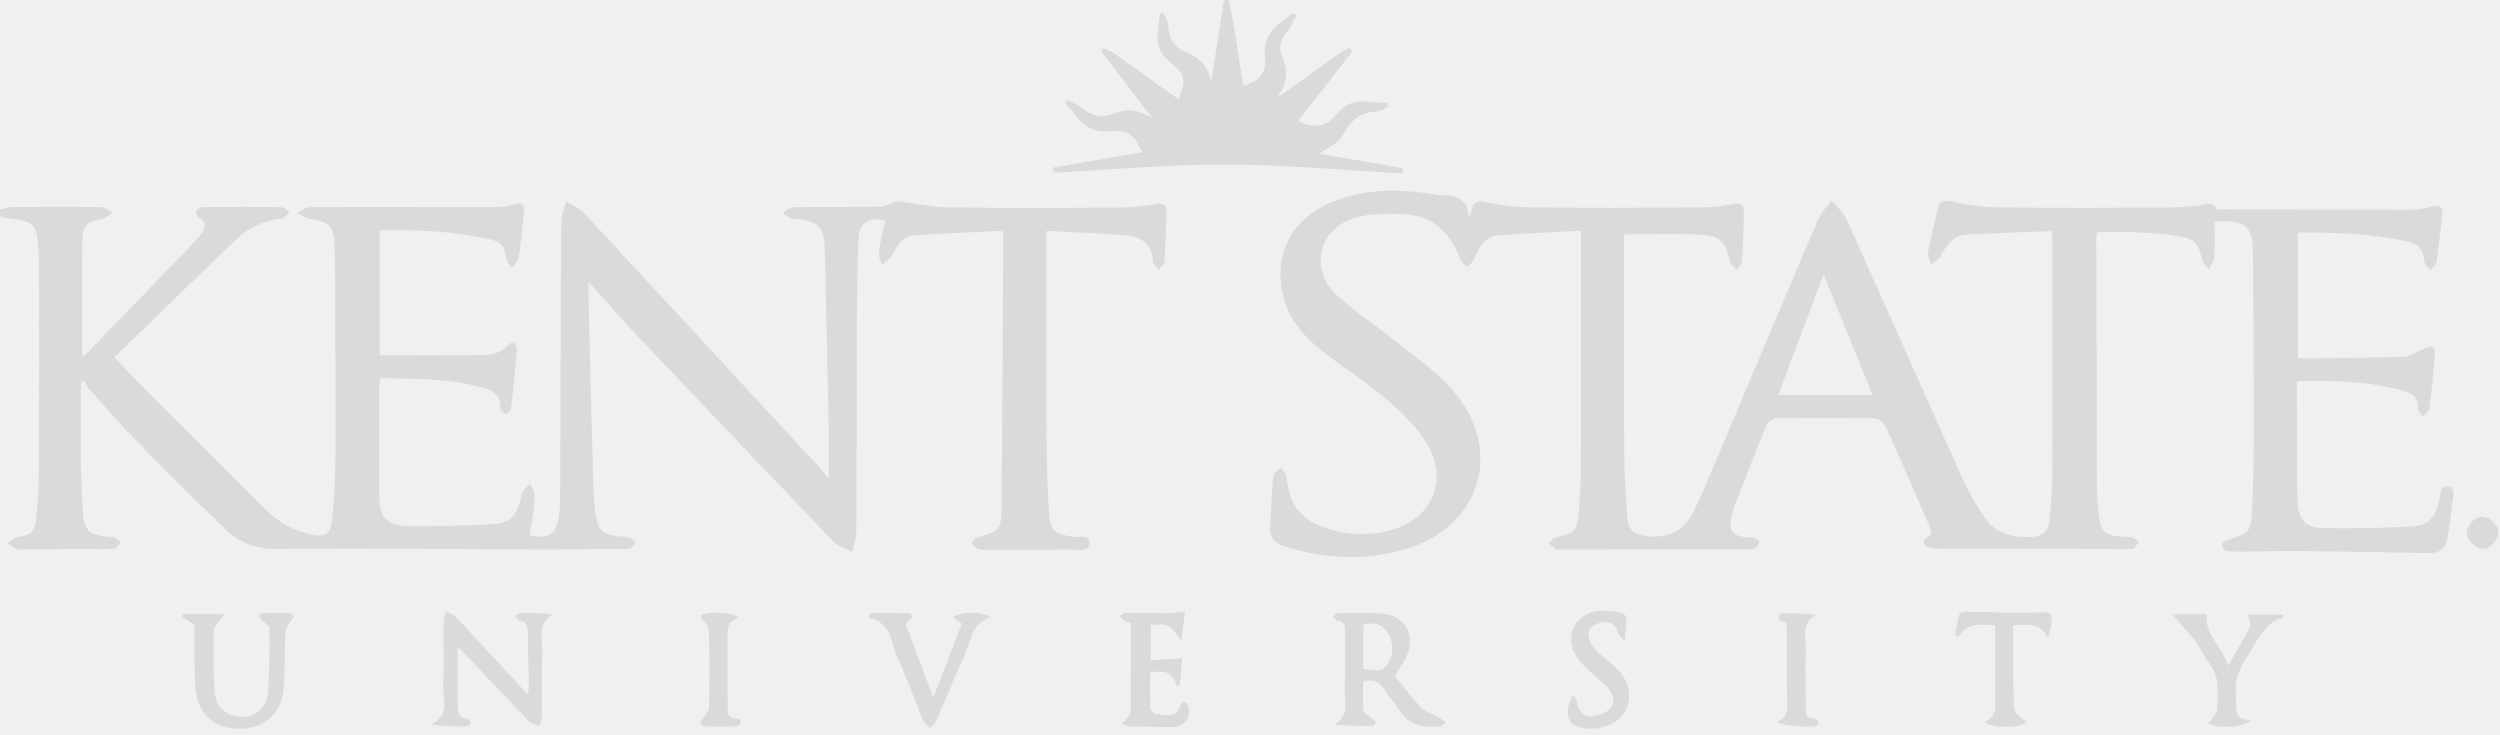
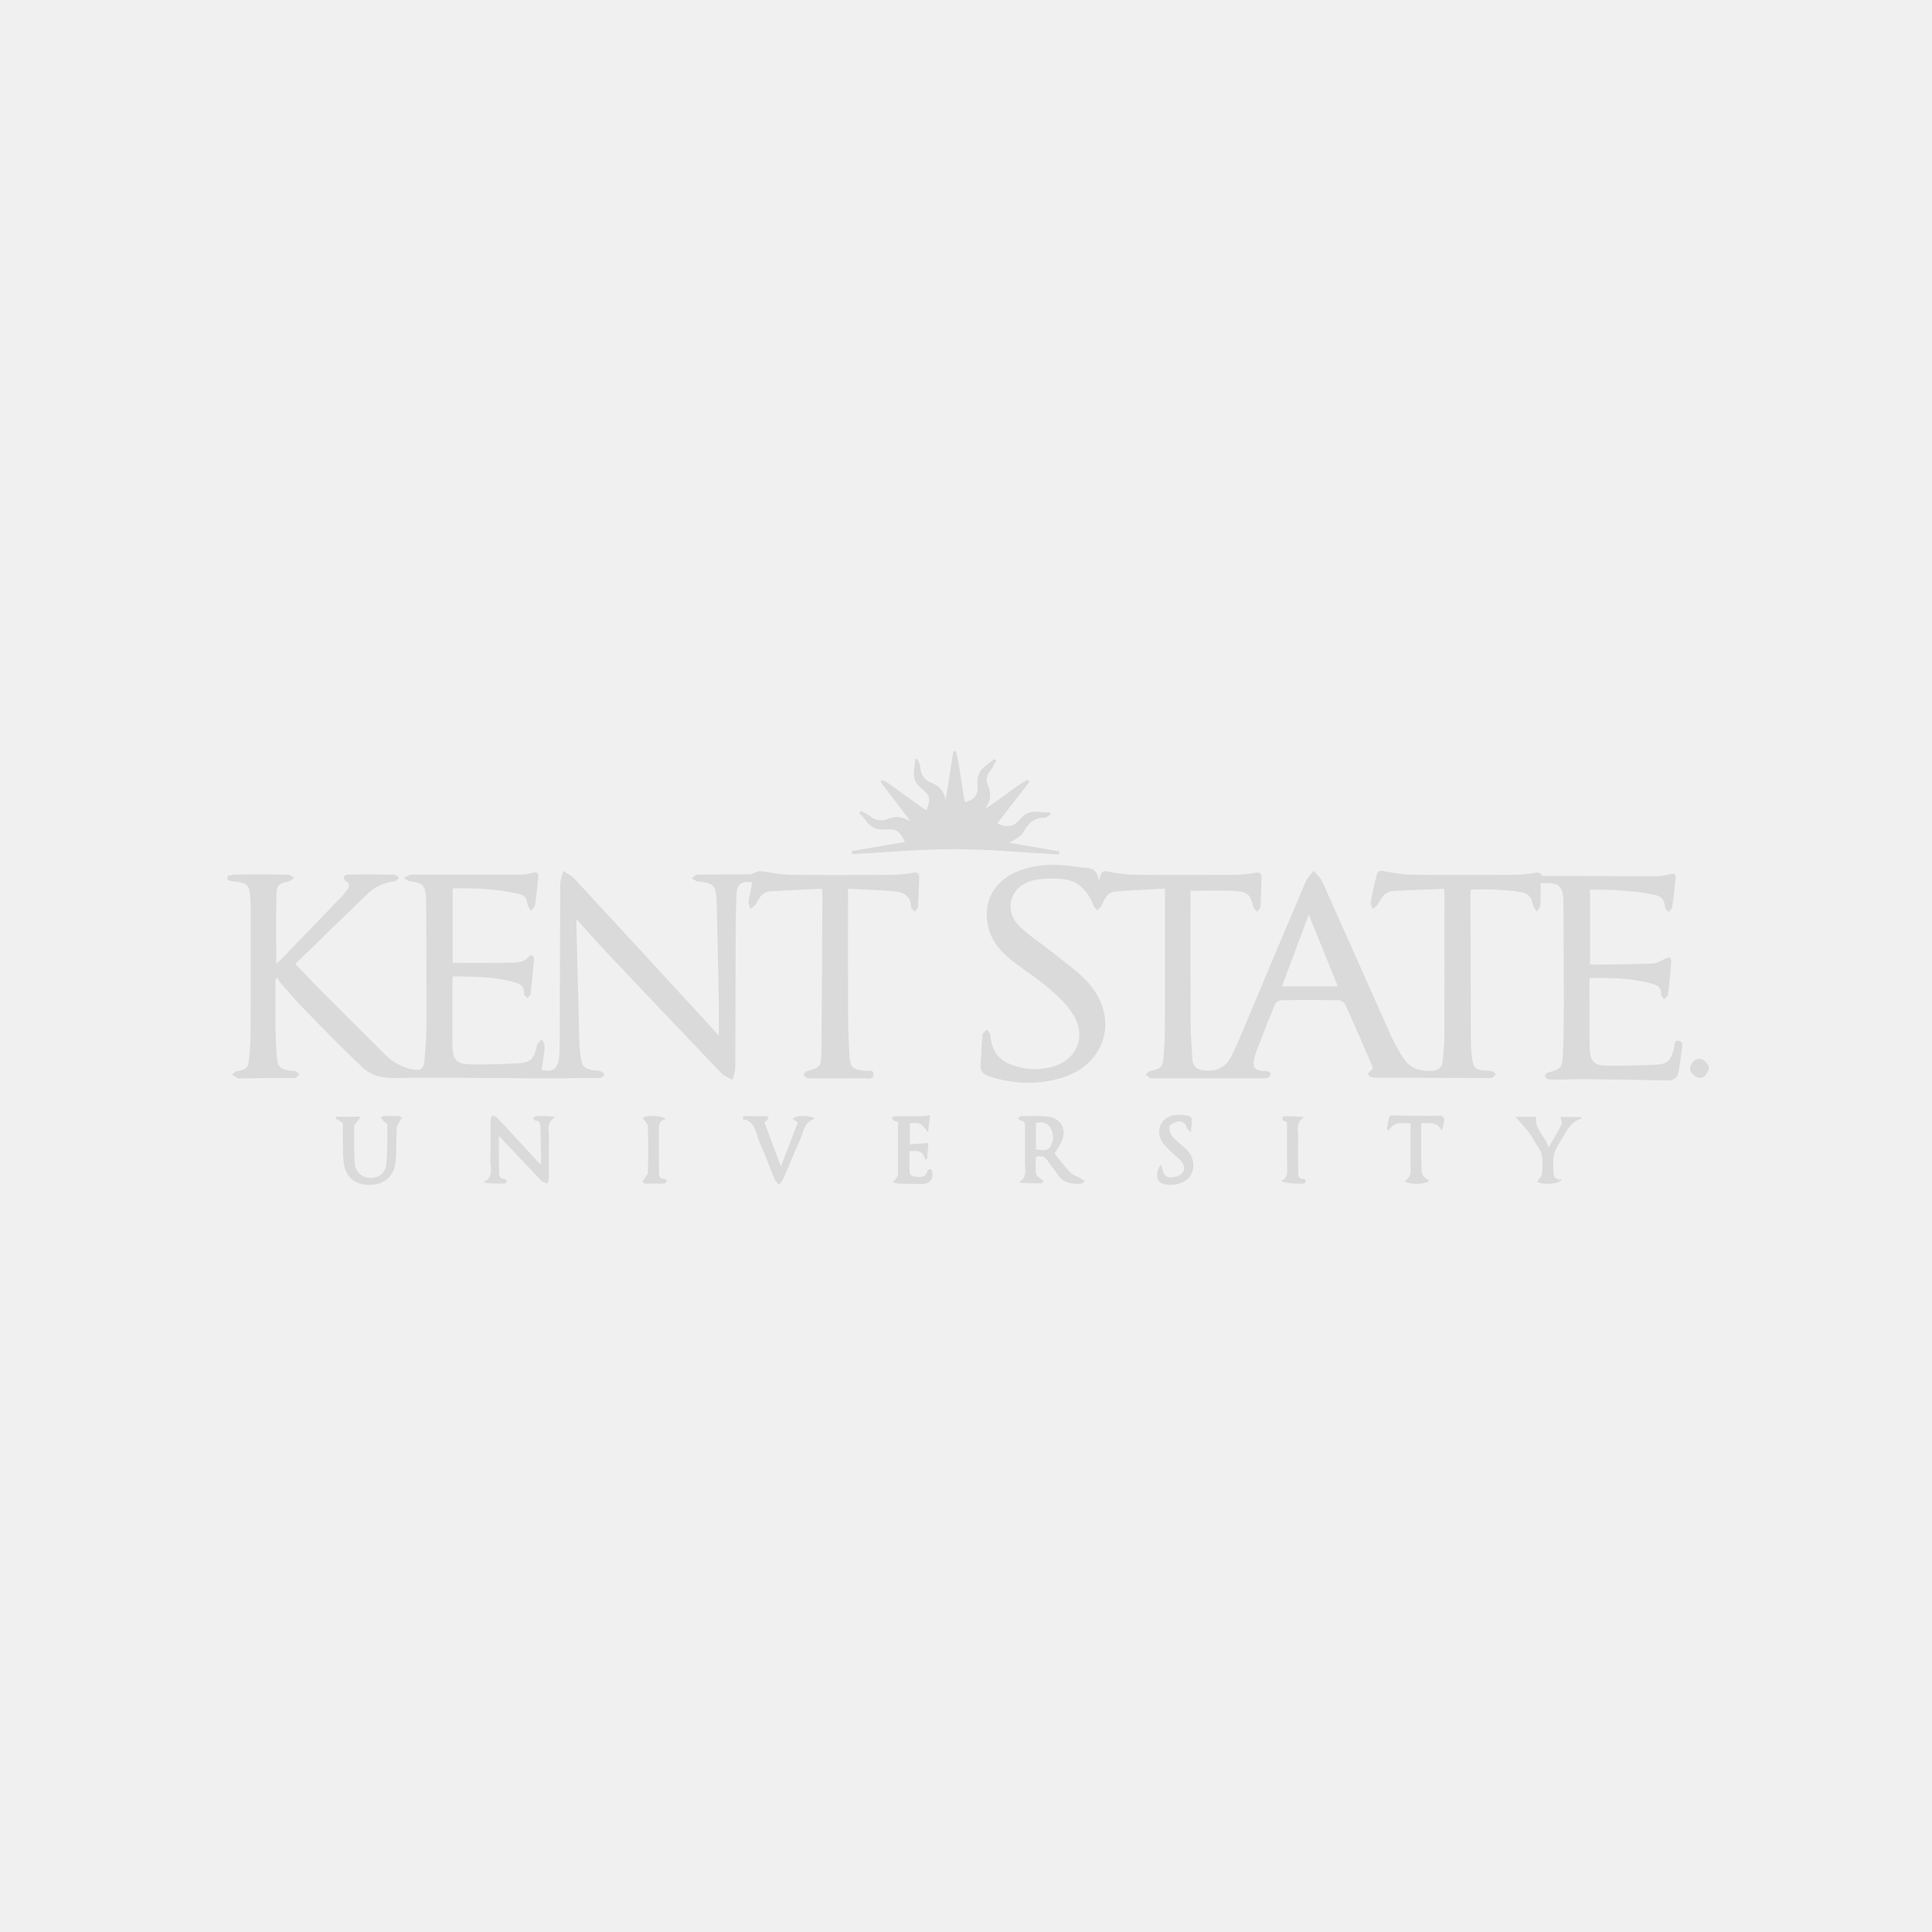
- <svg xmlns="http://www.w3.org/2000/svg" height="79" viewBox="0 0 269 79" width="269">
-   <path d="m101.354 137.291c.334.535.906 1.033.923 1.548.09 2.753.069 5.512.012 8.267-.008.401-.418.794-.643 1.19-.106.187-.283.367-.295.559-.006.095.285.298.445.301 1.155.025 2.312.03 3.467-.009.164-.006.365-.264.452-.45.032-.069-.222-.393-.338-.389-1.33.04-1.051-1.009-1.07-1.697-.063-2.317-.008-4.636-.033-6.954-.01-.936-.084-1.859 1.3-2.178-1.081-.737-3.685-.689-4.22-.188zm116.907 1.102c.009 2.473.021 4.946.016 7.42-.003 1.09.327 2.304-1.107 2.874.566.412 3.97.661 4.31.373.107-.09.232-.3.194-.389-.067-.157-.26-.38-.387-.372-1.098.07-.974-.761-.986-1.386-.04-2.034-.06-4.07-.003-6.103.035-1.243-.563-2.715 1.112-3.647-1.341-.181-2.611-.187-3.88-.151-.039.001-.175.543-.07.672.152.187.484.226.727.324.03.152.073.269.074.385zm-19.773-1.672c-.119-.006-.239.011-.359.019-2.522.188-3.851 2.58-2.587 4.772.389.674 1.008 1.226 1.57 1.785.592.59 1.284 1.082 1.856 1.689.629.669.885 1.592.268 2.281-.426.476-1.266.733-1.946.791-.906.078-1.436-.547-1.6-1.456-.048-.266-.195-.515-.333-.864-.896 1.12-.844 2.828-.034 3.264 1.568.842 4.257.31 5.261-1.041 1.101-1.481.893-3.527-.58-4.992-.79-.786-1.762-1.403-2.477-2.245-.403-.475-.687-1.296-.576-1.875.075-.388.91-.796 1.455-.887.786-.131 1.487.175 1.683 1.133.047.228.324.409.709.864.309-3.053.707-3.097-2.31-3.238zm42.177 8.538c-.025 1.255.445 2.694-1.131 3.477 1.059.687 3.935.594 4.543-.076-1.398-.99-1.391-.99-1.401-2.592-.004-.677-.061-1.354-.064-2.032-.009-1.901-.003-3.802-.003-5.777 1.507-.01 2.914-.327 3.755 1.337.216-.587.336-1.104.386-1.626.075-.796-.076-1.134-1.114-1.088-2.662.116-5.335-.028-8.004-.047-.274-.002-.747.078-.789.22-.218.74-.326 1.513-.472 2.274.124.075.248.15.373.224.93-1.622 2.365-1.352 3.935-1.264-.001 2.366.033 4.669-.014 6.97zm21.578-5.234c.579.759.961 1.667 1.538 2.427 1.133 1.493.834 3.205.771 4.851-.02.522-.587 1.023-.904 1.534.956.595 3.823.482 4.559-.363-2.065-.017-1.512-1.472-1.617-2.629-.136-1.51.278-2.831 1.127-4.059 1.131-1.637 1.72-3.737 4.009-4.371-.043-.097-.087-.195-.13-.292h-3.73c.11.528.392 1.033.246 1.323-.671 1.33-1.461 2.599-2.388 4.201-.579-2.135-2.585-3.297-2.248-5.549h-3.745c.909 1.05 1.765 1.947 2.512 2.927zm-142.787-2.523c2.506.43 2.375 2.662 3.114 4.251 1.009 2.167 1.794 4.438 2.716 6.647.15.359.509.63.772.942.245-.289.574-.54.721-.872 1.044-2.374 2.011-4.783 3.085-7.143.659-1.449.707-3.324 2.734-3.891-.987-.693-3.368-.65-4.065.017.314.214.613.419.957.654-1 2.599-1.978 5.142-3.063 7.96-1.077-2.863-2.042-5.431-2.991-7.956.298-.285.546-.506.757-.757.017-.02-.217-.368-.338-.37-1.403-.027-2.806-.017-4.209-.017-.064.178-.127.356-.19.535zm28.204 10.064c-.002.227-.215.468-.368.675-.164.22-.373.407-.562.609.278.11.553.308.833.316 1.513.045 3.028.05 4.541.054 1.346.004 2.079-.937 1.743-2.245-.044-.172-.238-.452-.321-.438-.193.033-.479.184-.52.341-.395 1.511-1.567 1.05-2.537.982-.252-.018-.673-.388-.685-.614-.066-1.296-.032-2.597-.032-3.914 1.374-.161 2.511-.196 2.871 1.567.115-.102.229-.205.344-.307.079-.996.159-1.993.221-2.771-1.318.099-2.341.176-3.363.252v-3.819c1.906-.151 1.906-.151 3.287 1.63.152-1.181.269-2.097.394-3.065-.823.07-1.372.153-1.923.156-1.477.008-2.954-.033-4.431-.014-.223.003-.444.216-.666.332.175.176.328.383.53.518.157.105.374.12.66.203.001 3.179.008 6.366-.016 9.552zm-100.738-7.87c.032 1.837-.05 3.685.134 5.507.279 2.752 2.046 4.231 4.744 4.209 2.584-.021 4.438-1.564 4.693-4.169.202-2.061.104-4.149.214-6.222.022-.419.374-.825.594-1.226.102-.186.251-.346.379-.518-.186-.11-.369-.307-.559-.314-.917-.034-1.837-.034-2.755-.003-.195.007-.384.194-.576.298.16.185.312.377.481.552.245.254.72.496.72.743 0 2.353.036 4.716-.177 7.055-.151 1.668-1.418 2.581-2.958 2.522-1.518-.058-2.672-1.078-2.78-2.76-.141-2.189-.121-4.39-.085-6.585.006-.345.459-.681.7-1.025.12-.171.229-.351.447-.685h-4.424c-.038.105-.075.211-.113.316.385.232.77.463 1.32.794-.001.404-.009.958.001 1.511zm125.775-1.486c1.058-.265 1.97-.124 2.561.787.701 1.081.74 2.277.106 3.395-.61 1.076-1.637.676-2.667.571zm2.246 6.974c.501.812 1.175 1.516 1.694 2.318 1.047 1.618 2.614 1.82 4.317 1.66.221-.021.42-.267.63-.409-.222-.164-.431-.351-.669-.487-.674-.385-1.495-.616-2.013-1.147-1.053-1.08-1.944-2.317-2.809-3.376.504-.865 1.048-1.575 1.357-2.375.799-2.074-.235-4.003-2.413-4.291-1.65-.218-3.344-.109-5.019-.113-.183 0-.367.216-.55.331.137.168.266.471.413.48.884.055.847.647.843 1.274-.012 2.037.038 4.075-.02 6.11-.037 1.285.558 2.782-1.09 3.791 1.422.179 2.773.19 4.124.16.115-.003.347-.352.312-.408-.11-.176-.33-.281-.491-.43-.301-.278-.812-.545-.845-.859-.109-1.017-.041-2.053-.041-3.061 1.061-.354 1.732-.042 2.27.832zm-98.61-3.498c2.199 2.321 4.387 4.652 6.61 6.949.267.276.729.363 1.101.537.092-.369.26-.738.263-1.108.024-2.319-.057-4.641.039-6.956.055-1.337-.656-2.951 1.162-3.976-1.216-.188-2.341-.207-3.465-.171-.222.007-.437.224-.655.345.182.171.356.476.548.488.719.044.831.492.844 1.058.044 1.998.095 3.995.129 5.993.004.239-.077.479-.141.853-2.669-2.883-5.213-5.645-7.784-8.382-.238-.254-.651-.343-.983-.509-.094.328-.267.655-.27.984-.024 2.359.051 4.721-.037 7.076-.053 1.398.745 3.137-1.347 4.084 1.371.211 2.654.223 3.936.194.139-.003.403-.273.381-.364-.045-.186-.25-.481-.38-.476-.961.036-1.012-.661-1.022-1.291-.034-2.076-.013-4.153-.013-6.466.444.465.765.801 1.084 1.138zm98.91-59.625c-.661-.03-1.328-.012-1.981-.099-1.33-.178-2.487.131-3.327 1.198-1.163 1.477-2.534 1.749-4.247.86 1.951-2.509 3.89-5.002 5.829-7.496-.118-.135-.237-.269-.355-.404-2.578 1.502-4.848 3.491-7.698 5.307 1.133-1.586 1.13-2.929.5-4.339-.459-1.027-.103-1.917.584-2.761.401-.493.643-1.115.956-1.68-.123-.085-.245-.169-.368-.254-.47.372-.926.765-1.413 1.113-1.166.834-1.751 1.927-1.63 3.382.164 1.968-.366 2.741-2.274 3.323-.665-3.047-.841-6.195-1.632-9.211-.162.008-.325.016-.487.024-.458 2.919-.916 5.839-1.374 8.758-.333-1.583-1.199-2.576-2.631-3.124-1.246-.477-1.893-1.353-1.965-2.723-.028-.539-.358-1.061-.55-1.591-.125.033-.251.065-.376.098-.076.716-.144 1.433-.23 2.147-.153 1.261.282 2.256 1.274 3.05 1.696 1.359 1.817 1.895.976 4.032-.337-.225-.673-.435-.995-.666-2.015-1.443-4.021-2.899-6.045-4.328-.31-.219-.701-.323-1.055-.481-.07.119-.14.239-.21.358 1.736 2.267 3.472 4.534 5.407 7.062-1.957-.9-2.572-.945-4.25-.35-1.113.395-2.085.243-3.024-.499-.522-.412-1.164-.672-1.752-1.001-.095.12-.191.24-.286.36.411.461.88.883 1.221 1.39.851 1.268 2.038 1.721 3.505 1.616 2.024-.144 2.549.171 3.6 2.245-3.249.56-6.456 1.113-9.664 1.666.019.18.038.359.056.539 6.225-.319 12.45-.899 18.674-.885 6.298.015 12.594.617 18.891.962.027-.185.054-.37.081-.555-3.114-.541-6.227-1.081-9.021-1.566.777-.576 2.021-1.055 2.496-1.945.866-1.622 1.887-2.584 3.772-2.589.391-.001.78-.39 1.17-.6-.051-.115-.101-.229-.152-.343zm46.971 18.465c1.808 4.45 3.513 8.645 5.273 12.975h-10.144c1.627-4.336 3.192-8.505 4.871-12.975zm62.904-3.529c1.279.286 1.644 1.016 1.747 2.164.029.329.415.625.638.936.226-.284.605-.545.651-.856.257-1.735.452-3.48.629-5.225.074-.723-.205-1.008-1.01-.791-.8.216-1.651.34-2.48.341-6.759.008-13.517-.023-20.276-.043-.156 0-.413.041-.453-.032-.56-1.007-1.394-.414-2.12-.373-.956.054-1.91.211-2.866.214-6.24.02-12.48.059-18.719-.021-1.734-.022-3.473-.375-5.192-.674-.793-.138-1.021.265-1.161.846-.375 1.551-.765 3.101-1.047 4.67-.075.418.218.903.342 1.357.348-.315.812-.567 1.021-.956.61-1.135 1.292-2.214 2.694-2.299 3.058-.184 6.123-.264 9.255-.389.031.413.064.642.064.871.002 8.6.016 17.199-.012 25.799-.005 1.474-.171 2.95-.293 4.422-.098 1.177-.761 1.777-1.953 1.822-2.023.077-3.868-.349-5.061-2.123-.865-1.286-1.662-2.643-2.298-4.054-4.194-9.318-8.322-18.666-12.521-27.983-.346-.768-1.057-1.373-1.598-2.053-.496.675-1.144 1.286-1.465 2.036-3.159 7.376-6.26 14.777-9.387 22.166-1.276 3.014-2.504 6.052-3.886 9.017-1.114 2.39-2.789 3.161-5.221 2.9-1.312-.141-1.973-.756-2.046-2.027-.126-2.193-.31-4.386-.321-6.581-.039-7.599-.015-15.199-.015-22.799v-1.055c2.851 0 5.532-.136 8.191.042 2.262.152 2.675.728 3.231 2.937.077.305.455.533.694.797.2-.302.554-.593.574-.906.109-1.673.123-3.353.194-5.029.039-.929-.224-1.303-1.268-1.089-1.166.24-2.378.343-3.57.35-6 .033-12 .052-17.999-.009-1.624-.016-3.272-.201-4.855-.552-.918-.204-1.359-.119-1.58.785-.082.337-.203.664-.306.996-.043-2.281-1.546-2.604-3.341-2.551-.077.002-.153-.045-.232-.058-3.674-.593-7.329-.697-10.869.672-4.479 1.732-6.572 5.469-5.61 9.98.553 2.594 2.185 4.53 4.177 6.121 2.277 1.819 4.786 3.356 6.996 5.247 1.644 1.407 3.29 2.995 4.378 4.832 2.364 3.99.438 8.146-4.054 9.303-2.258.582-4.522.478-6.737-.239-2.824-.913-4.056-2.548-4.335-5.506-.035-.372-.432-.71-.661-1.063-.273.327-.751.636-.784.986-.168 1.787-.189 3.588-.327 5.379-.089 1.16.437 1.767 1.491 2.109 4.298 1.397 8.659 1.596 12.987.353 8.195-2.351 10.751-10.692 5.156-17.145-1.854-2.138-4.313-3.76-6.541-5.563-1.984-1.606-4.185-2.975-6.014-4.736-2.868-2.762-1.853-7.007 1.96-8.192 1.62-.503 3.453-.497 5.18-.44 3.208.105 5.189 1.958 6.281 4.891.119.318.456.555.692.83.263-.294.619-.547.772-.89.519-1.16 1.067-2.39 2.472-2.515 2.961-.263 5.936-.356 9.016-.524v1.569c0 7.84.012 15.679-.01 23.519-.005 1.677-.096 3.356-.215 5.029-.156 2.19-.4 2.411-2.514 2.882-.276.062-.491.401-.733.611.247.216.465.494.752.63.234.111.549.067.827.067 6.511.003 13.022.003 19.533-.003.357 0 .748.015 1.061-.122.232-.101.453-.42.498-.674.023-.132-.321-.392-.545-.486-.206-.086-.473-.019-.712-.034-1.663-.107-2.101-.696-1.724-2.332.081-.349.178-.698.307-1.032 1.125-2.903 2.234-5.814 3.422-8.691.146-.353.729-.738 1.116-.744 3.519-.057 7.04-.058 10.558.002.384.006.946.412 1.11.775 1.616 3.563 3.167 7.156 4.731 10.743.206.472.445.882-.223 1.309-.636.406-.393.903.271 1.079.416.11.872.092 1.31.093 5.875.018 11.75.029 17.624.045.956.003 1.918.074 2.868-.005.266-.022.496-.469.742-.721-.267-.181-.522-.496-.803-.521-3.052-.269-3.373.103-3.682-3.932-.029-.358-.048-.718-.05-1.077-.028-9.039-.054-18.077-.074-27.116-.001-.225.052-.45.084-.708 1.469 0 2.864-.057 4.253.015 1.591.083 3.194.183 4.759.458 1.541.271 1.994.943 2.248 2.393.073.416.482.774.738 1.159.212-.417.584-.825.609-1.254.081-1.303.029-2.614.029-3.906 3.354-.176 4.106.436 4.137 3.442.066 6.318.086 12.636.084 18.955-.001 2.798-.034 5.599-.169 8.392-.129 2.671-.254 2.729-2.708 3.458-.221.066-.552.361-.531.507.035.252.276.633.485.672.58.11 1.19.096 1.786.09 1.838-.018 3.677-.097 5.515-.077 4.796.051 9.592.12 14.388.231 1.294.03 1.93-.554 2.104-1.77.171-1.186.375-2.369.492-3.561.065-.661.485-1.663-.469-1.839-.962-.177-.779.916-.938 1.502-.543 2.013-1.132 2.699-3.177 2.81-3.067.167-6.145.222-9.216.172-2.032-.033-2.761-.873-2.85-2.932-.069-1.597-.054-3.198-.058-4.798-.008-2.668-.002-5.336-.002-8.087 3.962-.098 7.733-.005 11.431 1.03.997.279 1.637.711 1.562 1.882-.019.292.346.608.536.913.251-.293.681-.562.722-.882.252-1.938.43-3.887.592-5.835.023-.28-.12-.791-.268-.823-.28-.062-.626.127-.932.246-.715.278-1.413.802-2.133.83-3.594.138-7.192.149-10.789.2-.189.003-.38-.041-.622-.069v-13.498c4.045.015 7.977.118 11.864.989zm9.682 30.865c-.117-.147-.244-.288-.35-.443-.53-.775-1.36-1.039-2.078-.613-.502.298-1.007 1.118-.962 1.66.045.539.682 1.249 1.228 1.472.792.323 1.547-.091 1.936-.944.065-.142.151-.275.227-.411-.001-.241-.001-.481-.001-.721zm-268.8-34.32c.46-.093.919-.264 1.379-.268 3.158-.024 6.316-.034 9.473.013.433.006.862.356 1.293.547-.373.247-.717.634-1.123.716-1.721.349-2.132.637-2.162 2.434-.07 4.112-.022 8.225-.022 12.408.194-.155.443-.312.642-.518 3.757-3.874 7.51-7.752 11.257-11.636.332-.344.638-.719.918-1.106.444-.615.665-1.195-.23-1.677-.201-.108-.389-.579-.31-.774.083-.207.489-.396.756-.399 2.798-.028 5.596-.035 8.393.009.295.005.585.372.877.572-.265.226-.51.615-.798.65-1.846.229-3.508.893-4.841 2.168-4.39 4.196-8.734 8.439-13.196 12.762 1.545 1.605 2.953 3.115 4.412 4.575 3.985 3.985 7.99 7.95 11.99 11.92 1.341 1.331 2.95 2.166 4.793 2.567 1.445.314 2.08-.012 2.221-1.507.226-2.383.371-4.782.379-7.175.024-7.198-.034-14.395-.062-21.593-.001-.28-.018-.559-.032-.839-.111-2.111-.612-2.595-2.739-2.859-.461-.057-.886-.411-1.328-.629.486-.213.971-.61 1.458-.612 6.598-.028 13.195.008 19.793-.001.71-.001 1.451-.09 2.122-.309.866-.283 1.149.028 1.072.816-.163 1.666-.33 3.334-.586 4.988-.06.386-.478.718-.732 1.074-.212-.373-.555-.727-.61-1.121-.138-.982-.392-1.672-1.538-1.938-3.958-.919-7.958-1.103-12.055-1.027v13.467c3.288 0 6.516.047 9.743-.021 1.436-.03 2.957.187 4.122-1.141.42-.479.939-.029.89.577-.171 2.108-.386 4.212-.635 6.312-.028.232-.386.424-.591.635-.21-.244-.617-.506-.597-.73.132-1.487-.787-1.855-1.976-2.186-3.556-.989-7.19-.916-10.914-.998-.038.342-.099.642-.099.943-.006 3.839-.018 7.678.001 11.516.013 2.59.753 3.43 3.337 3.461 2.914.035 5.834-.044 8.745-.199 1.96-.104 2.649-.801 3.14-2.697.06-.231.036-.51.159-.694.236-.351.551-.65.833-.97.18.393.497.781.509 1.179.023.752-.117 1.51-.214 2.263-.091.713-.213 1.422-.322 2.13 1.925.431 2.861-.132 3.132-1.976.139-.944.146-1.913.149-2.87.036-9.597.045-19.195.108-28.792.005-.785.348-1.568.534-2.351.661.439 1.44.769 1.965 1.334 8.432 9.079 16.833 18.187 25.237 27.291.314.34.6.705 1.039 1.224 0-2.319.033-4.338-.006-6.355-.115-5.953-.258-11.906-.39-17.859-.003-.12.002-.24-.005-.36-.137-2.594-.629-3.11-3.193-3.344-.119-.011-.26.029-.356-.022-.337-.179-.659-.387-.987-.584.344-.229.685-.652 1.033-.658 3.157-.051 6.316-.017 9.473-.047.374-.004.743-.256 1.12-.376.279-.089.578-.241.85-.21 1.814.204 3.621.625 5.435.65 6.158.084 12.318.053 18.477.015 1.271-.008 2.551-.17 3.808-.377.848-.14 1.122.188 1.098.936-.057 1.757-.103 3.515-.225 5.267-.021.298-.394.572-.604.856-.223-.28-.63-.554-.638-.84-.053-1.937-1.271-2.713-2.933-2.853-2.776-.235-5.565-.318-8.515-.474v1.467c0 6.999-.02 13.999.011 20.998.011 2.516.09 5.036.237 7.548.137 2.33.5 2.609 2.775 2.912.582.077 1.658-.349 1.604.678-.052.99-1.11.678-1.769.685-3.155.032-6.31.016-9.465.01-.278 0-.589.022-.825-.091-.243-.117-.565-.381-.572-.59-.007-.206.301-.548.534-.617 2.45-.729 2.605-.779 2.633-3.378.103-9.676.132-19.352.186-29.028.001-.113-.047-.226-.128-.595-3.144.155-6.319.262-9.486.491-1.313.095-1.858 1.221-2.437 2.254-.213.38-.689.614-1.045.914-.104-.464-.345-.947-.286-1.39.153-1.143.438-2.269.671-3.402-1.801-.362-2.785.26-2.861 1.989-.125 2.874-.159 5.753-.171 8.63-.033 7.639-.021 15.277-.068 22.916-.004.711-.306 1.421-.469 2.131-.667-.359-1.479-.577-1.978-1.097-7.059-7.351-14.085-14.736-21.097-22.132-1.728-1.822-3.381-3.715-5.277-5.805 0 .654-.009 1.055.001 1.456.172 6.952.341 13.904.529 20.855.025.916.112 1.837.249 2.743.241 1.592.706 2.036 2.283 2.286.432.069.893.017 1.305.14.28.084.496.378.741.578-.228.225-.442.623-.686.643-.911.074-1.832.014-2.748.023-2.277.021-4.553.083-6.83.072-6.389-.029-12.777-.099-19.166-.127-3.036-.013-6.072.021-9.108.057-2.094.025-4.017-.576-5.504-2-3.488-3.341-6.888-6.774-10.27-10.223-1.594-1.625-3.07-3.366-4.582-5.069-.202-.227-.304-.544-.452-.819-.127.088-.254.175-.381.263 0 2.94-.02 5.88.008 8.82.015 1.517.105 3.034.182 4.55.131 2.564.508 2.956 3.008 3.191.119.011.264-.03.355.024.275.165.528.366.79.552-.255.246-.499.688-.768.704-1.153.068-2.313-.004-3.47.003-2.117.013-4.233.046-6.35.07-.2.002-.434.065-.593-.016-.381-.196-.724-.46-1.081-.696.325-.211.628-.548.98-.611 1.689-.301 1.938-.444 2.131-2.177.186-1.664.288-3.345.295-5.019.03-7.439.015-14.878.01-22.317 0-.558-.044-1.117-.075-1.675-.136-2.466-.531-2.864-2.985-3.088-.384-.035-.758-.18-1.136-.274z" fill="#dadada" fill-rule="evenodd" transform="translate(-26 -71)" />
+ <svg xmlns="http://www.w3.org/2000/svg" width="450px" height="450px" viewBox="0 0 450 450" version="1.1">
+   <defs />
+   <g id="ksu-logo" stroke="none" stroke-width="1" fill="none" fill-rule="evenodd">
+     <g id="ksu" transform="translate(53, 175)" fill="#DADADA" fill-rule="nonzero">
+       <path d="M0,29.036 C0.59,28.916 1.18,28.695 1.77,28.69 C5.823,28.659 9.876,28.647 13.928,28.707 C14.484,28.715 15.035,29.166 15.588,29.412 C15.109,29.73 14.668,30.228 14.146,30.334 C11.938,30.783 11.41,31.154 11.372,33.469 C11.282,38.766 11.343,44.063 11.343,49.451 C11.592,49.252 11.912,49.049 12.167,48.784 C16.989,43.794 21.806,38.799 26.615,33.796 C27.042,33.353 27.434,32.87 27.794,32.372 C28.364,31.579 28.647,30.832 27.499,30.212 C27.241,30.072 26.999,29.466 27.101,29.215 C27.207,28.948 27.728,28.705 28.071,28.701 C31.662,28.665 35.253,28.656 38.843,28.712 C39.222,28.719 39.594,29.191 39.969,29.449 C39.629,29.74 39.314,30.241 38.945,30.286 C36.575,30.581 34.442,31.436 32.731,33.079 C27.097,38.483 21.521,43.949 15.794,49.517 C17.777,51.584 19.585,53.529 21.457,55.41 C26.572,60.543 31.712,65.65 36.846,70.764 C38.567,72.478 40.632,73.554 42.998,74.07 C44.852,74.475 45.667,74.055 45.848,72.129 C46.138,69.06 46.325,65.969 46.335,62.887 C46.366,53.616 46.291,44.345 46.255,35.074 C46.254,34.713 46.232,34.354 46.214,33.993 C46.072,31.274 45.429,30.651 42.699,30.311 C42.107,30.237 41.562,29.781 40.994,29.501 C41.618,29.226 42.241,28.715 42.866,28.712 C51.334,28.676 59.801,28.723 68.269,28.711 C69.181,28.71 70.132,28.595 70.993,28.313 C72.104,27.948 72.468,28.349 72.369,29.364 C72.16,31.51 71.945,33.658 71.617,35.789 C71.54,36.286 71.003,36.714 70.677,37.172 C70.405,36.692 69.965,36.236 69.894,35.728 C69.717,34.463 69.391,33.575 67.92,33.232 C62.84,32.048 57.706,31.811 52.448,31.909 C52.448,37.731 52.448,43.422 52.448,49.256 C56.668,49.256 60.811,49.316 64.953,49.229 C66.796,49.19 68.748,49.469 70.243,47.759 C70.782,47.142 71.449,47.721 71.386,48.502 C71.166,51.217 70.89,53.927 70.571,56.632 C70.535,56.931 70.075,57.178 69.812,57.45 C69.543,57.136 69.02,56.798 69.046,56.51 C69.215,54.595 68.036,54.121 66.51,53.694 C61.946,52.42 57.282,52.514 52.502,52.409 C52.453,52.849 52.375,53.236 52.375,53.623 C52.367,58.568 52.352,63.513 52.376,68.457 C52.393,71.793 53.343,72.875 56.659,72.915 C60.399,72.96 64.147,72.858 67.883,72.658 C70.399,72.524 71.283,71.627 71.913,69.185 C71.99,68.887 71.959,68.528 72.117,68.291 C72.42,67.838 72.825,67.453 73.186,67.041 C73.417,67.547 73.824,68.047 73.84,68.56 C73.869,69.528 73.69,70.505 73.565,71.475 C73.448,72.393 73.292,73.306 73.152,74.218 C75.622,74.773 76.824,74.048 77.172,71.673 C77.35,70.457 77.359,69.209 77.363,67.976 C77.409,55.615 77.421,43.252 77.501,30.89 C77.508,29.879 77.948,28.871 78.187,27.862 C79.035,28.428 80.035,28.853 80.709,29.58 C91.531,41.275 102.314,53.006 113.1,64.733 C113.503,65.171 113.87,65.641 114.434,66.31 C114.434,63.323 114.476,60.722 114.426,58.124 C114.278,50.456 114.095,42.788 113.925,35.12 C113.921,34.966 113.928,34.811 113.919,34.657 C113.743,31.315 113.112,30.651 109.821,30.349 C109.668,30.335 109.487,30.387 109.364,30.321 C108.931,30.09 108.518,29.823 108.097,29.569 C108.539,29.274 108.976,28.729 109.423,28.721 C113.475,28.656 117.529,28.699 121.581,28.661 C122.061,28.656 122.535,28.331 123.019,28.176 C123.377,28.062 123.761,27.866 124.11,27.906 C126.438,28.169 128.757,28.711 131.085,28.743 C138.989,28.851 146.895,28.811 154.8,28.762 C156.432,28.752 158.074,28.544 159.688,28.277 C160.776,28.097 161.128,28.519 161.097,29.483 C161.024,31.746 160.965,34.01 160.808,36.267 C160.781,36.651 160.302,37.004 160.033,37.369 C159.747,37.009 159.224,36.656 159.214,36.287 C159.146,33.792 157.583,32.793 155.45,32.612 C151.887,32.31 148.307,32.203 144.521,32.002 C144.521,32.797 144.521,33.344 144.521,33.892 C144.521,42.907 144.495,51.923 144.535,60.938 C144.549,64.179 144.65,67.425 144.839,70.661 C145.015,73.662 145.481,74.021 148.401,74.411 C149.148,74.511 150.529,73.962 150.459,75.285 C150.393,76.56 149.035,76.158 148.189,76.167 C144.14,76.208 140.09,76.188 136.041,76.18 C135.684,76.18 135.285,76.208 134.982,76.063 C134.67,75.912 134.257,75.572 134.248,75.303 C134.239,75.037 134.634,74.597 134.933,74.508 C138.078,73.569 138.277,73.505 138.313,70.157 C138.445,57.694 138.482,45.23 138.551,32.767 C138.553,32.622 138.491,32.476 138.387,32.001 C134.352,32.2 130.277,32.338 126.212,32.633 C124.527,32.755 123.827,34.206 123.084,35.536 C122.811,36.026 122.2,36.327 121.743,36.714 C121.609,36.116 121.3,35.494 121.376,34.923 C121.572,33.451 121.938,32.001 122.237,30.541 C119.926,30.075 118.663,30.876 118.565,33.103 C118.405,36.805 118.361,40.513 118.346,44.219 C118.303,54.059 118.319,63.897 118.258,73.737 C118.253,74.652 117.866,75.567 117.656,76.481 C116.8,76.019 115.758,75.738 115.118,75.068 C106.058,65.6 97.04,56.087 88.04,46.561 C85.822,44.214 83.701,41.776 81.267,39.084 C81.267,39.926 81.256,40.443 81.269,40.959 C81.489,49.914 81.706,58.868 81.947,67.822 C81.98,69.002 82.091,70.188 82.267,71.355 C82.576,73.405 83.173,73.977 85.197,74.299 C85.752,74.388 86.343,74.321 86.872,74.48 C87.232,74.588 87.509,74.967 87.823,75.224 C87.531,75.514 87.256,76.027 86.943,76.052 C85.774,76.148 84.591,76.07 83.416,76.082 C80.493,76.109 77.572,76.189 74.65,76.175 C66.449,76.137 58.251,76.047 50.05,76.011 C46.154,75.994 42.257,76.038 38.361,76.085 C35.673,76.117 33.205,75.343 31.296,73.509 C26.82,69.205 22.456,64.783 18.115,60.341 C16.069,58.248 14.175,56.005 12.234,53.811 C11.975,53.519 11.844,53.111 11.654,52.757 C11.491,52.87 11.328,52.982 11.165,53.095 C11.165,56.882 11.139,60.669 11.175,64.456 C11.194,66.41 11.31,68.364 11.409,70.317 C11.577,73.619 12.061,74.124 15.27,74.427 C15.422,74.441 15.608,74.388 15.725,74.458 C16.078,74.67 16.403,74.929 16.739,75.169 C16.412,75.486 16.099,76.055 15.753,76.076 C14.274,76.163 12.785,76.07 11.3,76.08 C8.583,76.096 5.867,76.139 3.15,76.17 C2.893,76.172 2.593,76.253 2.389,76.149 C1.9,75.897 1.459,75.557 1.001,75.253 C1.418,74.981 1.807,74.547 2.259,74.466 C4.427,74.078 4.746,73.894 4.994,71.661 C5.233,69.518 5.364,67.353 5.373,65.197 C5.411,55.615 5.392,46.033 5.385,36.451 C5.385,35.732 5.329,35.012 5.289,34.293 C5.115,31.117 4.608,30.604 1.458,30.316 C0.965,30.271 0.485,30.084 0,29.963 C0,29.654 0,29.345 0,29.036 Z M344.999,73.242 C344.849,73.053 344.686,72.871 344.549,72.671 C343.869,71.673 342.804,71.333 341.882,71.882 C341.238,72.266 340.59,73.322 340.648,74.02 C340.705,74.714 341.523,75.629 342.224,75.916 C343.24,76.332 344.209,75.799 344.709,74.7 C344.792,74.517 344.902,74.346 345,74.171 C344.999,73.86 344.999,73.551 344.999,73.242 Z M332.572,33.486 C334.214,33.854 334.682,34.794 334.814,36.273 C334.852,36.697 335.347,37.078 335.633,37.479 C335.923,37.113 336.41,36.777 336.469,36.376 C336.799,34.141 337.049,31.894 337.276,29.646 C337.371,28.715 337.013,28.348 335.98,28.627 C334.953,28.905 333.861,29.065 332.797,29.066 C324.122,29.077 315.448,29.037 306.773,29.011 C306.573,29.011 306.243,29.064 306.191,28.97 C305.473,27.673 304.402,28.437 303.471,28.489 C302.244,28.559 301.019,28.761 299.792,28.765 C291.783,28.791 283.774,28.841 275.767,28.738 C273.541,28.71 271.309,28.255 269.103,27.87 C268.085,27.692 267.792,28.211 267.613,28.96 C267.131,30.957 266.631,32.954 266.269,34.975 C266.173,35.513 266.549,36.138 266.708,36.723 C267.155,36.317 267.75,35.992 268.018,35.491 C268.801,34.029 269.677,32.64 271.476,32.53 C275.401,32.293 279.335,32.19 283.355,32.029 C283.394,32.561 283.437,32.856 283.437,33.151 C283.439,44.228 283.457,55.304 283.421,66.382 C283.415,68.28 283.202,70.181 283.045,72.077 C282.919,73.594 282.069,74.366 280.539,74.424 C277.942,74.524 275.574,73.975 274.043,71.69 C272.933,70.033 271.91,68.285 271.094,66.468 C265.711,54.466 260.412,42.425 255.023,30.424 C254.579,29.435 253.666,28.656 252.972,27.78 C252.336,28.649 251.504,29.436 251.092,30.402 C247.037,39.903 243.057,49.436 239.044,58.953 C237.406,62.836 235.83,66.749 234.056,70.568 C232.626,73.646 230.477,74.639 227.355,74.303 C225.671,74.122 224.823,73.329 224.729,71.692 C224.567,68.868 224.331,66.043 224.317,63.216 C224.267,53.428 224.298,43.638 224.298,33.849 C224.298,33.304 224.298,32.761 224.298,32.49 C227.957,32.49 231.398,32.315 234.811,32.544 C237.714,32.74 238.244,33.482 238.958,36.327 C239.057,36.72 239.542,37.014 239.849,37.354 C240.105,36.965 240.56,36.59 240.585,36.187 C240.725,34.032 240.743,31.868 240.834,29.709 C240.884,28.513 240.547,28.031 239.207,28.306 C237.71,28.616 236.155,28.748 234.625,28.757 C226.924,28.8 219.223,28.824 211.523,28.746 C209.439,28.725 207.324,28.487 205.292,28.035 C204.114,27.772 203.548,27.881 203.264,29.046 C203.159,29.48 203.004,29.901 202.872,30.329 C202.816,27.391 200.887,26.975 198.583,27.043 C198.485,27.045 198.387,26.985 198.286,26.968 C193.57,26.204 188.879,26.07 184.336,27.834 C178.587,30.065 175.901,34.878 177.135,40.689 C177.845,44.03 179.94,46.524 182.496,48.573 C185.419,50.916 188.639,52.896 191.476,55.331 C193.586,57.144 195.698,59.189 197.095,61.555 C200.129,66.695 197.657,72.048 191.891,73.538 C188.993,74.288 186.088,74.154 183.245,73.23 C179.62,72.054 178.039,69.948 177.681,66.138 C177.636,65.659 177.126,65.224 176.832,64.769 C176.482,65.19 175.868,65.588 175.826,66.039 C175.611,68.341 175.584,70.661 175.406,72.968 C175.292,74.462 175.967,75.244 177.32,75.684 C182.836,77.484 188.434,77.739 193.989,76.139 C204.507,73.111 207.787,62.367 200.606,54.055 C198.227,51.301 195.071,49.212 192.211,46.889 C189.665,44.821 186.84,43.057 184.492,40.789 C180.811,37.231 182.114,31.764 187.008,30.237 C189.087,29.589 191.44,29.597 193.656,29.671 C197.774,29.806 200.316,32.193 201.718,35.97 C201.87,36.38 202.303,36.685 202.606,37.04 C202.943,36.661 203.4,36.335 203.597,35.893 C204.263,34.399 204.966,32.815 206.769,32.654 C210.57,32.315 214.388,32.195 218.341,31.979 C218.341,32.884 218.341,33.442 218.341,34 C218.341,44.098 218.357,54.195 218.328,64.294 C218.322,66.454 218.205,68.616 218.053,70.771 C217.852,73.592 217.539,73.877 214.826,74.484 C214.472,74.563 214.196,75 213.884,75.271 C214.202,75.549 214.482,75.907 214.85,76.082 C215.151,76.225 215.555,76.168 215.912,76.168 C224.268,76.172 232.625,76.172 240.982,76.165 C241.44,76.165 241.942,76.184 242.344,76.007 C242.641,75.877 242.925,75.466 242.983,75.139 C243.012,74.969 242.571,74.634 242.283,74.513 C242.019,74.402 241.676,74.489 241.369,74.469 C239.235,74.332 238.673,73.573 239.157,71.466 C239.261,71.016 239.385,70.567 239.551,70.136 C240.995,66.397 242.418,62.648 243.943,58.942 C244.13,58.487 244.878,57.991 245.375,57.983 C249.892,57.91 254.411,57.909 258.926,57.986 C259.419,57.994 260.14,58.517 260.351,58.984 C262.425,63.574 264.416,68.202 266.423,72.822 C266.687,73.43 266.994,73.958 266.137,74.508 C265.32,75.031 265.632,75.671 266.485,75.898 C267.018,76.04 267.604,76.016 268.166,76.018 C275.705,76.041 283.245,76.055 290.785,76.076 C292.013,76.08 293.248,76.171 294.467,76.069 C294.808,76.041 295.104,75.465 295.419,75.141 C295.077,74.907 294.749,74.502 294.389,74.469 C290.471,74.123 290.059,74.602 289.662,69.405 C289.626,68.944 289.601,68.48 289.599,68.018 C289.563,56.375 289.529,44.733 289.502,33.09 C289.501,32.801 289.57,32.511 289.612,32.178 C291.497,32.178 293.287,32.105 295.07,32.198 C297.112,32.305 299.17,32.433 301.178,32.788 C303.156,33.137 303.737,34.002 304.063,35.87 C304.157,36.406 304.682,36.867 305.009,37.363 C305.283,36.826 305.759,36.3 305.792,35.748 C305.896,34.069 305.83,32.381 305.83,30.716 C310.134,30.49 311.1,31.278 311.139,35.15 C311.224,43.288 311.25,51.426 311.247,59.565 C311.246,63.169 311.203,66.777 311.03,70.375 C310.865,73.815 310.704,73.89 307.555,74.829 C307.271,74.914 306.846,75.294 306.873,75.482 C306.918,75.806 307.227,76.297 307.496,76.347 C308.24,76.489 309.022,76.471 309.788,76.463 C312.147,76.44 314.507,76.338 316.866,76.364 C323.022,76.43 329.177,76.519 335.332,76.662 C336.994,76.7 337.81,75.948 338.033,74.382 C338.253,72.854 338.515,71.33 338.665,69.795 C338.748,68.944 339.287,67.653 338.062,67.426 C336.827,67.198 337.063,68.606 336.859,69.361 C336.162,71.954 335.406,72.837 332.781,72.98 C328.845,73.196 324.894,73.266 320.953,73.202 C318.345,73.159 317.409,72.077 317.295,69.425 C317.206,67.368 317.226,65.306 317.22,63.245 C317.21,59.809 317.218,56.372 317.218,52.829 C322.303,52.702 327.143,52.822 331.889,54.155 C333.169,54.515 333.99,55.071 333.894,56.58 C333.87,56.956 334.338,57.363 334.581,57.756 C334.903,57.378 335.456,57.032 335.509,56.619 C335.832,54.123 336.061,51.613 336.269,49.104 C336.298,48.743 336.114,48.085 335.925,48.044 C335.565,47.964 335.12,48.207 334.728,48.36 C333.811,48.718 332.915,49.393 331.991,49.429 C327.378,49.607 322.76,49.621 318.143,49.687 C317.899,49.691 317.656,49.634 317.345,49.598 C317.345,43.82 317.345,38.119 317.345,32.212 C322.537,32.231 327.583,32.364 332.572,33.486 Z M251.836,38.031 C254.157,43.763 256.345,49.167 258.604,54.744 C254.194,54.744 250.024,54.744 245.584,54.744 C247.673,49.159 249.681,43.789 251.836,38.031 Z M191.55,14.247 C190.702,14.209 189.846,14.232 189.007,14.12 C187.3,13.89 185.815,14.288 184.737,15.663 C183.245,17.565 181.485,17.916 179.286,16.771 C181.79,13.539 184.279,10.328 186.768,7.115 C186.616,6.941 186.464,6.769 186.312,6.595 C183.003,8.53 180.09,11.092 176.432,13.431 C177.886,11.388 177.882,9.658 177.074,7.842 C176.485,6.519 176.941,5.373 177.823,4.285 C178.338,3.65 178.648,2.849 179.05,2.121 C178.892,2.012 178.736,1.904 178.578,1.794 C177.975,2.273 177.389,2.78 176.764,3.228 C175.268,4.302 174.517,5.71 174.672,7.584 C174.883,10.119 174.203,11.115 171.754,11.864 C170.9,7.94 170.674,3.885 169.659,0 C169.451,0.01 169.242,0.021 169.034,0.031 C168.446,3.791 167.858,7.552 167.27,11.312 C166.843,9.273 165.732,7.994 163.894,7.288 C162.294,6.673 161.464,5.545 161.372,3.78 C161.336,3.086 160.912,2.414 160.666,1.731 C160.505,1.774 160.344,1.815 160.183,1.857 C160.086,2.78 159.998,3.703 159.888,4.623 C159.692,6.247 160.25,7.529 161.523,8.551 C163.7,10.302 163.855,10.992 162.776,13.745 C162.343,13.455 161.912,13.185 161.499,12.887 C158.912,11.028 156.338,9.153 153.74,7.312 C153.342,7.03 152.84,6.896 152.386,6.693 C152.296,6.846 152.206,7.001 152.116,7.154 C154.345,10.074 156.573,12.994 159.056,16.25 C156.544,15.091 155.755,15.033 153.601,15.799 C152.173,16.308 150.925,16.112 149.72,15.157 C149.05,14.626 148.226,14.291 147.472,13.867 C147.35,14.022 147.226,14.176 147.104,14.331 C147.632,14.925 148.234,15.468 148.672,16.121 C149.764,17.755 151.287,18.338 153.17,18.203 C155.768,18.017 156.442,18.423 157.791,21.095 C153.621,21.816 149.505,22.528 145.387,23.241 C145.412,23.472 145.436,23.703 145.459,23.935 C153.449,23.524 161.438,22.777 169.427,22.795 C177.51,22.814 185.591,23.59 193.673,24.034 C193.708,23.796 193.742,23.557 193.777,23.319 C189.78,22.622 185.785,21.927 182.199,21.302 C183.196,20.56 184.793,19.943 185.402,18.797 C186.514,16.707 187.824,15.468 190.243,15.462 C190.745,15.461 191.245,14.96 191.745,14.689 C191.68,14.541 191.615,14.394 191.55,14.247 Z M64.601,91.048 C67.424,94.038 70.232,97.04 73.085,99.999 C73.428,100.354 74.021,100.466 74.498,100.691 C74.616,100.215 74.832,99.74 74.836,99.263 C74.867,96.276 74.763,93.285 74.886,90.304 C74.956,88.581 74.044,86.503 76.377,85.182 C74.816,84.94 73.373,84.916 71.93,84.962 C71.645,84.971 71.369,85.251 71.089,85.406 C71.323,85.627 71.546,86.02 71.793,86.035 C72.715,86.092 72.859,86.669 72.876,87.398 C72.932,89.971 72.998,92.544 73.041,95.117 C73.047,95.425 72.943,95.734 72.86,96.216 C69.435,92.502 66.17,88.945 62.87,85.419 C62.564,85.092 62.034,84.977 61.608,84.764 C61.488,85.186 61.266,85.607 61.262,86.031 C61.231,89.07 61.327,92.112 61.214,95.145 C61.146,96.946 62.17,99.186 59.485,100.406 C61.245,100.678 62.892,100.693 64.537,100.656 C64.715,100.652 65.054,100.304 65.026,100.187 C64.968,99.947 64.705,99.567 64.538,99.574 C63.305,99.62 63.239,98.722 63.227,97.911 C63.183,95.237 63.21,92.562 63.21,89.582 C63.78,90.181 64.192,90.614 64.601,91.048 Z M191.165,95.554 C191.808,96.6 192.673,97.506 193.339,98.539 C194.683,100.624 196.694,100.884 198.88,100.678 C199.164,100.651 199.419,100.334 199.689,100.151 C199.404,99.94 199.135,99.699 198.83,99.524 C197.965,99.028 196.911,98.73 196.246,98.046 C194.895,96.655 193.751,95.062 192.641,93.698 C193.288,92.583 193.986,91.669 194.383,90.639 C195.408,87.967 194.081,85.482 191.286,85.111 C189.168,84.831 186.994,84.971 184.844,84.966 C184.609,84.966 184.373,85.244 184.138,85.392 C184.314,85.609 184.479,85.999 184.668,86.01 C185.803,86.081 185.755,86.844 185.75,87.651 C185.735,90.275 185.799,92.9 185.724,95.522 C185.677,97.177 186.44,99.105 184.325,100.405 C186.15,100.635 187.884,100.649 189.618,100.611 C189.766,100.607 190.064,100.157 190.019,100.085 C189.878,99.858 189.595,99.723 189.389,99.531 C189.002,99.173 188.346,98.829 188.304,98.425 C188.164,97.115 188.251,95.78 188.251,94.482 C189.613,94.026 190.474,94.428 191.165,95.554 Z M188.282,86.571 C189.64,86.229 190.811,86.411 191.569,87.585 C192.469,88.977 192.519,90.517 191.705,91.957 C190.922,93.343 189.604,92.828 188.282,92.693 C188.282,90.566 188.282,88.592 188.282,86.571 Z M26.853,88.485 C26.894,90.851 26.789,93.231 27.025,95.578 C27.383,99.123 29.651,101.028 33.114,101 C36.43,100.973 38.81,98.985 39.137,95.63 C39.396,92.975 39.271,90.286 39.412,87.615 C39.44,87.076 39.892,86.553 40.174,86.036 C40.305,85.797 40.496,85.591 40.661,85.369 C40.422,85.227 40.187,84.974 39.943,84.965 C38.766,84.921 37.585,84.921 36.407,84.961 C36.157,84.97 35.914,85.211 35.668,85.345 C35.873,85.583 36.068,85.83 36.285,86.056 C36.6,86.383 37.209,86.694 37.209,87.013 C37.209,90.043 37.255,93.087 36.982,96.1 C36.788,98.248 35.162,99.424 33.186,99.348 C31.237,99.274 29.756,97.96 29.618,95.793 C29.437,92.974 29.462,90.139 29.508,87.311 C29.516,86.867 30.098,86.434 30.407,85.991 C30.561,85.771 30.701,85.539 30.981,85.109 C28.928,85.109 27.116,85.109 25.302,85.109 C25.254,85.244 25.206,85.381 25.157,85.516 C25.652,85.815 26.146,86.112 26.852,86.539 C26.85,87.059 26.84,87.773 26.853,88.485 Z M156.148,98.622 C156.145,98.914 155.872,99.225 155.676,99.491 C155.465,99.775 155.197,100.016 154.954,100.276 C155.311,100.417 155.664,100.673 156.023,100.683 C157.965,100.741 159.91,100.747 161.852,100.752 C163.579,100.758 164.52,99.545 164.089,97.861 C164.032,97.639 163.783,97.278 163.677,97.297 C163.429,97.339 163.062,97.534 163.009,97.736 C162.502,99.682 160.998,99.088 159.753,99.001 C159.43,98.977 158.889,98.501 158.874,98.21 C158.789,96.54 158.833,94.865 158.833,93.168 C160.596,92.961 162.056,92.916 162.518,95.187 C162.665,95.055 162.812,94.923 162.959,94.791 C163.061,93.508 163.163,92.224 163.243,91.222 C161.551,91.35 160.238,91.449 158.927,91.547 C158.927,89.73 158.927,88.172 158.927,86.627 C161.373,86.433 161.373,86.433 163.145,88.727 C163.34,87.206 163.491,86.026 163.651,84.779 C162.595,84.869 161.89,84.976 161.183,84.98 C159.287,84.99 157.392,84.938 155.496,84.962 C155.21,84.966 154.926,85.24 154.641,85.39 C154.866,85.616 155.062,85.883 155.321,86.057 C155.523,86.192 155.801,86.211 156.168,86.318 C156.17,90.413 156.179,94.518 156.148,98.622 Z M119.949,85.659 C123.165,86.213 122.997,89.088 123.945,91.134 C125.24,93.926 126.248,96.851 127.431,99.696 C127.624,100.159 128.085,100.508 128.422,100.91 C128.737,100.537 129.159,100.214 129.348,99.786 C130.688,96.728 131.929,93.626 133.307,90.586 C134.153,88.719 134.215,86.304 136.816,85.574 C135.549,84.681 132.493,84.737 131.599,85.596 C132.002,85.871 132.386,86.135 132.827,86.438 C131.544,89.786 130.288,93.061 128.896,96.691 C127.513,93.003 126.275,89.696 125.057,86.443 C125.439,86.076 125.758,85.792 126.028,85.468 C126.05,85.442 125.75,84.994 125.595,84.992 C123.794,84.957 121.993,84.97 120.193,84.97 C120.11,85.199 120.03,85.428 119.949,85.659 Z M303.213,88.909 C303.956,89.886 304.446,91.056 305.187,92.035 C306.641,93.958 306.257,96.163 306.176,98.283 C306.15,98.956 305.423,99.601 305.016,100.259 C306.243,101.025 309.923,100.88 310.867,99.791 C308.217,99.77 308.927,97.895 308.792,96.405 C308.617,94.46 309.149,92.759 310.238,91.177 C311.69,89.068 312.446,86.363 315.384,85.547 C315.329,85.422 315.272,85.296 315.217,85.171 C313.573,85.171 311.93,85.171 310.43,85.171 C310.571,85.851 310.933,86.501 310.745,86.875 C309.884,88.588 308.87,90.222 307.68,92.286 C306.937,89.536 304.363,88.039 304.795,85.138 C303.159,85.138 301.523,85.138 299.988,85.138 C301.155,86.491 302.254,87.646 303.213,88.909 Z M275.518,95.65 C275.486,97.267 276.089,99.12 274.066,100.129 C275.425,101.014 279.117,100.894 279.897,100.031 C278.103,98.756 278.112,98.756 278.099,96.692 C278.094,95.82 278.02,94.948 278.017,94.075 C278.005,91.626 278.013,89.178 278.013,86.634 C279.947,86.621 281.753,86.213 282.832,88.356 C283.109,87.6 283.263,86.934 283.328,86.262 C283.424,85.236 283.23,84.801 281.898,84.86 C278.481,85.01 275.05,84.824 271.625,84.8 C271.273,84.797 270.666,84.9 270.612,85.083 C270.332,86.036 270.194,87.032 270.006,88.012 C270.166,88.109 270.325,88.204 270.485,88.301 C271.679,86.211 273.521,86.559 275.536,86.673 C275.534,89.72 275.578,92.687 275.518,95.65 Z M221.384,84.653 C221.232,84.645 221.078,84.667 220.924,84.677 C217.687,84.919 215.981,88.001 217.603,90.824 C218.103,91.692 218.897,92.403 219.618,93.123 C220.378,93.883 221.266,94.517 222.001,95.299 C222.808,96.16 223.136,97.349 222.344,98.237 C221.798,98.85 220.72,99.181 219.847,99.256 C218.684,99.356 218.004,98.551 217.793,97.38 C217.732,97.038 217.543,96.717 217.366,96.267 C216.216,97.71 216.283,99.91 217.322,100.472 C219.335,101.556 222.786,100.871 224.075,99.131 C225.488,97.223 225.221,94.588 223.33,92.701 C222.316,91.688 221.069,90.894 220.151,89.809 C219.634,89.197 219.269,88.14 219.412,87.394 C219.508,86.894 220.58,86.369 221.279,86.251 C222.288,86.083 223.188,86.477 223.439,87.711 C223.5,88.004 223.855,88.238 224.349,88.824 C224.746,84.891 225.257,84.834 221.384,84.653 Z M246.763,86.807 C246.774,89.992 246.79,93.177 246.783,96.364 C246.779,97.768 247.203,99.332 245.362,100.066 C246.089,100.597 250.458,100.917 250.894,100.546 C251.031,100.43 251.192,100.16 251.143,100.045 C251.057,99.843 250.809,99.556 250.646,99.566 C249.237,99.656 249.396,98.586 249.381,97.781 C249.33,95.161 249.304,92.538 249.377,89.92 C249.422,88.319 248.654,86.423 250.804,85.222 C249.083,84.989 247.453,84.981 245.824,85.028 C245.774,85.029 245.6,85.727 245.735,85.893 C245.93,86.134 246.356,86.184 246.668,86.311 C246.706,86.506 246.761,86.657 246.763,86.807 Z M96.715,85.387 C97.144,86.076 97.878,86.718 97.9,87.381 C98.015,90.927 97.988,94.481 97.915,98.029 C97.905,98.546 97.379,99.052 97.09,99.562 C96.954,99.803 96.727,100.035 96.711,100.282 C96.704,100.405 97.077,100.666 97.282,100.67 C98.765,100.702 100.25,100.709 101.732,100.658 C101.943,100.651 102.201,100.318 102.312,100.079 C102.353,99.99 102.027,99.573 101.879,99.578 C100.172,99.629 100.53,98.278 100.505,97.392 C100.424,94.407 100.495,91.42 100.463,88.435 C100.45,87.229 100.355,86.04 102.131,85.629 C100.744,84.68 97.402,84.742 96.715,85.387 Z" id="Shape" />
+     </g>
+     <rect id="Rectangle" fill-opacity="0" fill="#FFFFFF" x="0" y="0" width="450" height="450" />
+   </g>
</svg>
